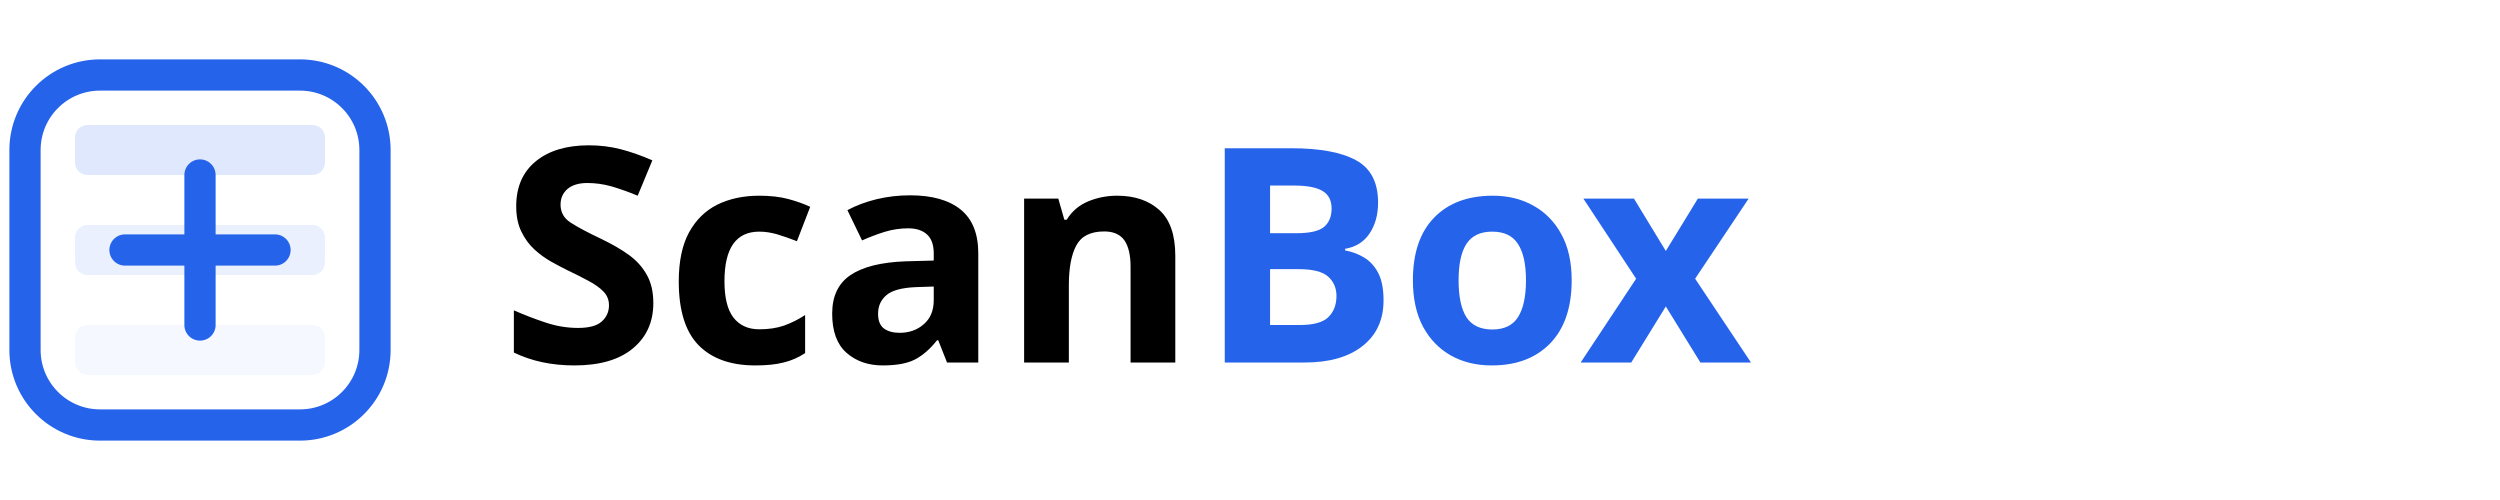
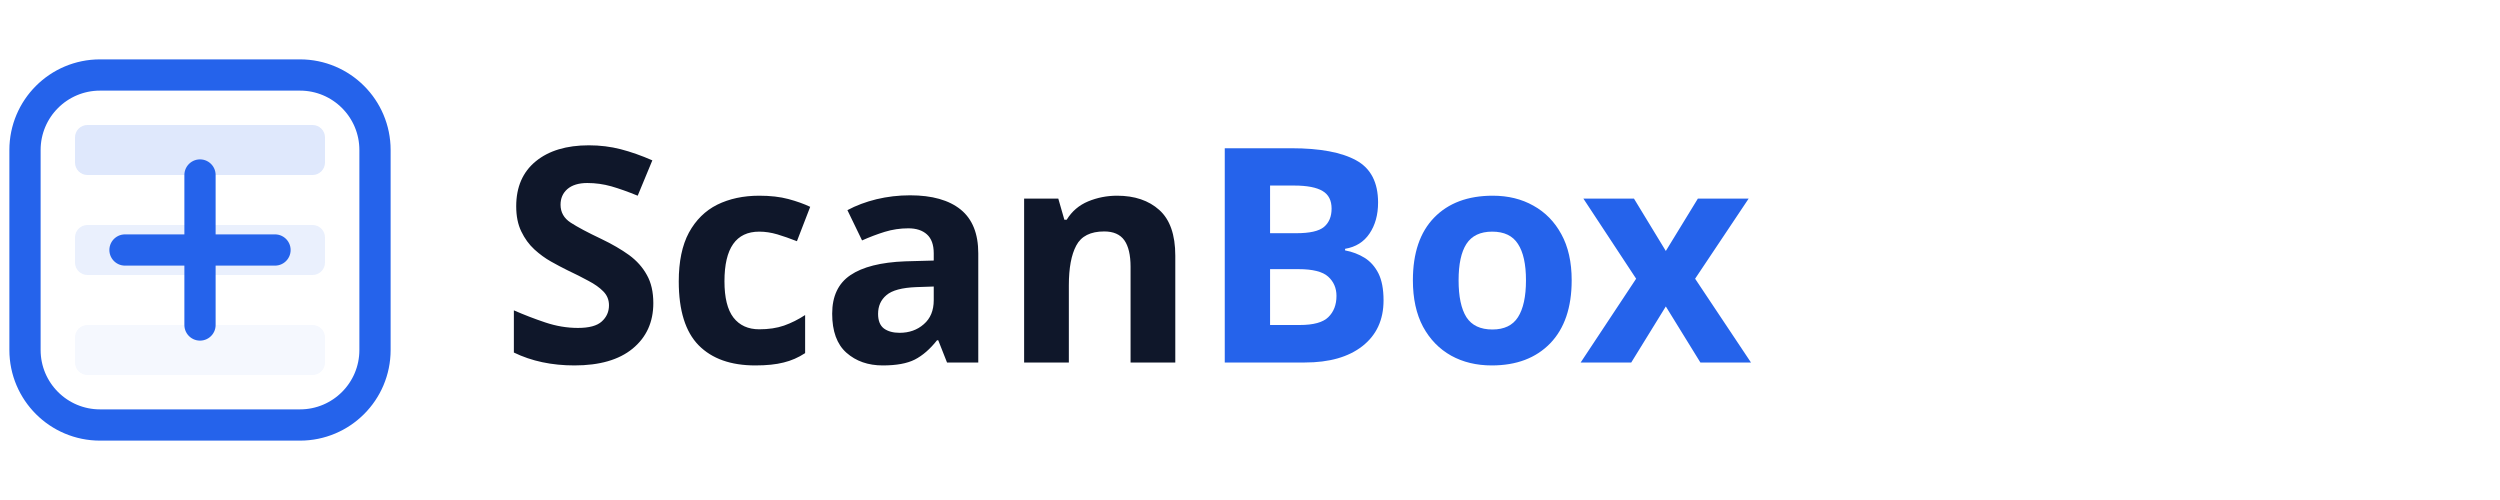
<svg xmlns="http://www.w3.org/2000/svg" viewBox="0 0 200 40" fill="none">
+   <style>
+     .logo-text { fill: #0f172a; }
+     @media (prefers-color-scheme: dark) {
+       .logo-text { fill: #f1f5f9; }
+     }
+   </style>
  <rect x="2" y="6" width="28" height="28" rx="6" stroke="#2563eb" stroke-width="2.5" />
  <path d="M10 20h12M16 14v12" stroke="#2563eb" stroke-width="2.5" stroke-linecap="round" />
  <rect x="6" y="10" width="20" height="4" rx="1" fill="#2563eb" opacity="0.15" />
  <rect x="6" y="18" width="20" height="4" rx="1" fill="#2563eb" opacity="0.1" />
  <rect x="6" y="26" width="20" height="4" rx="1" fill="#2563eb" opacity="0.05" />
-   <text x="40" y="29" font-family="DM Sans, system-ui, sans-serif" font-size="24" font-weight="700" fill="currentColor">Scan<tspan fill="#2563eb">Box</tspan>
+   <text x="40" y="29" font-family="DM Sans, system-ui, sans-serif" font-size="24" font-weight="700" class="logo-text">Scan<tspan fill="#2563eb">Box</tspan>
  </text>
</svg>
